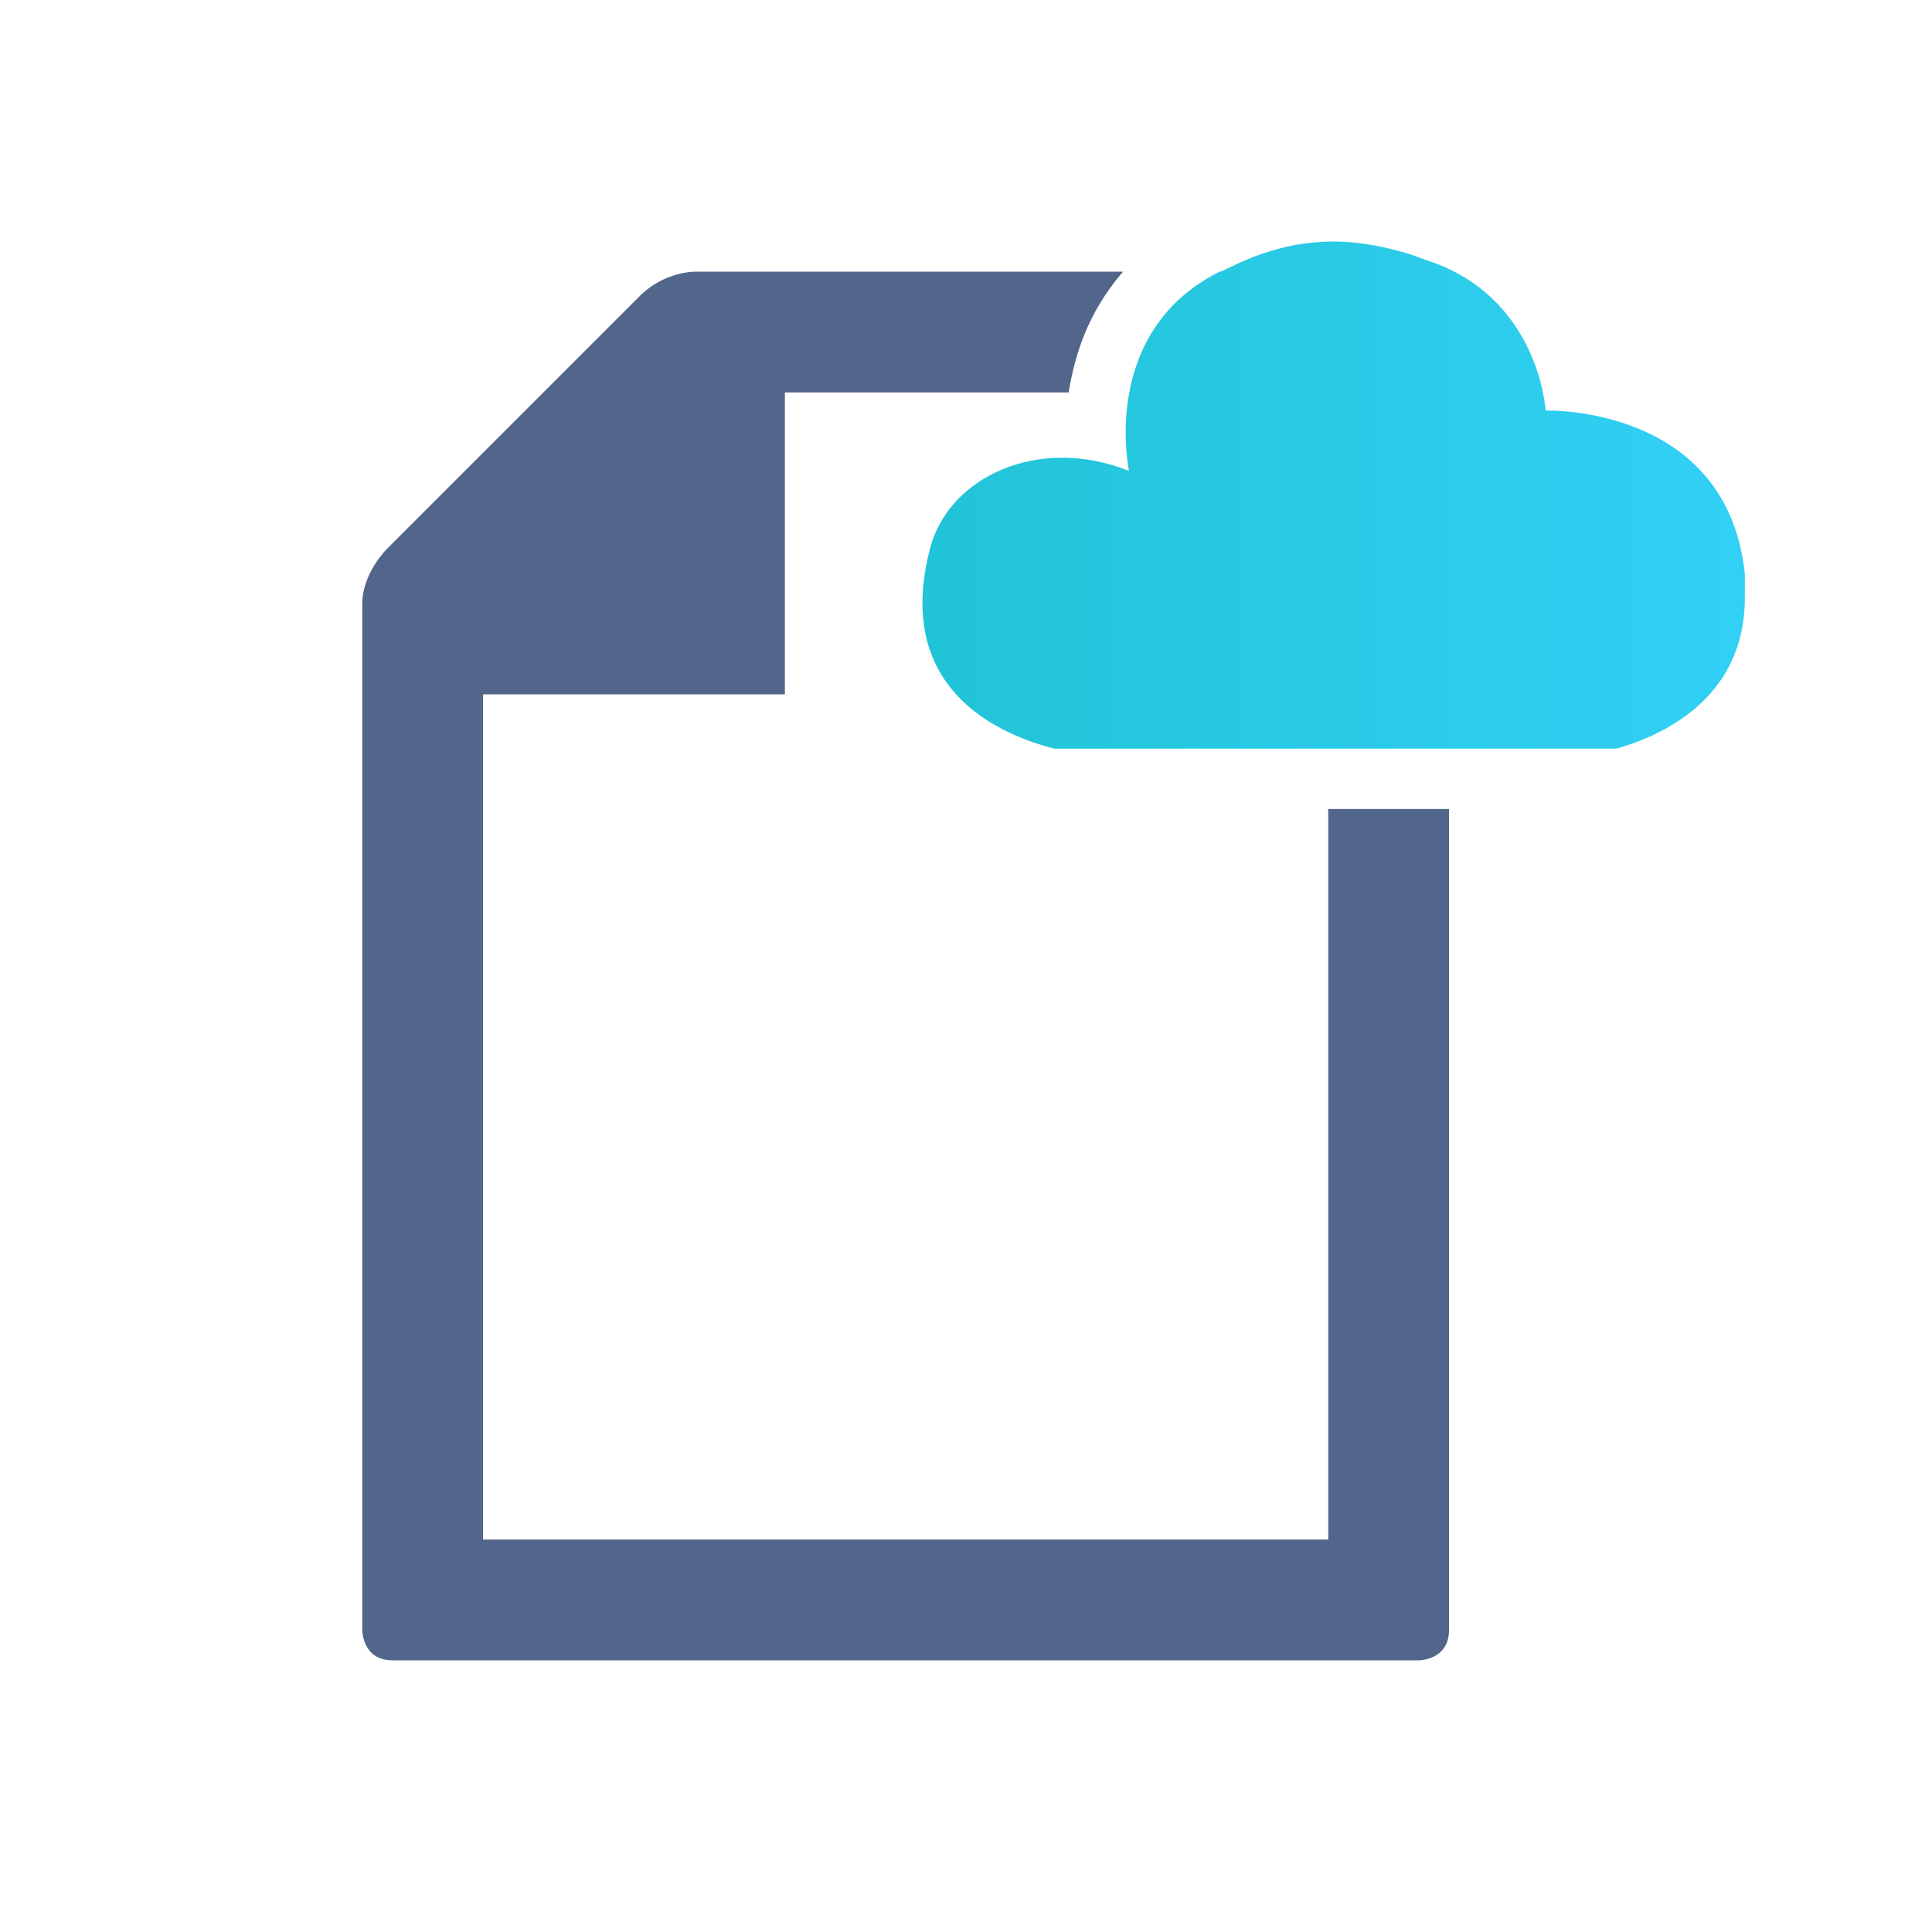
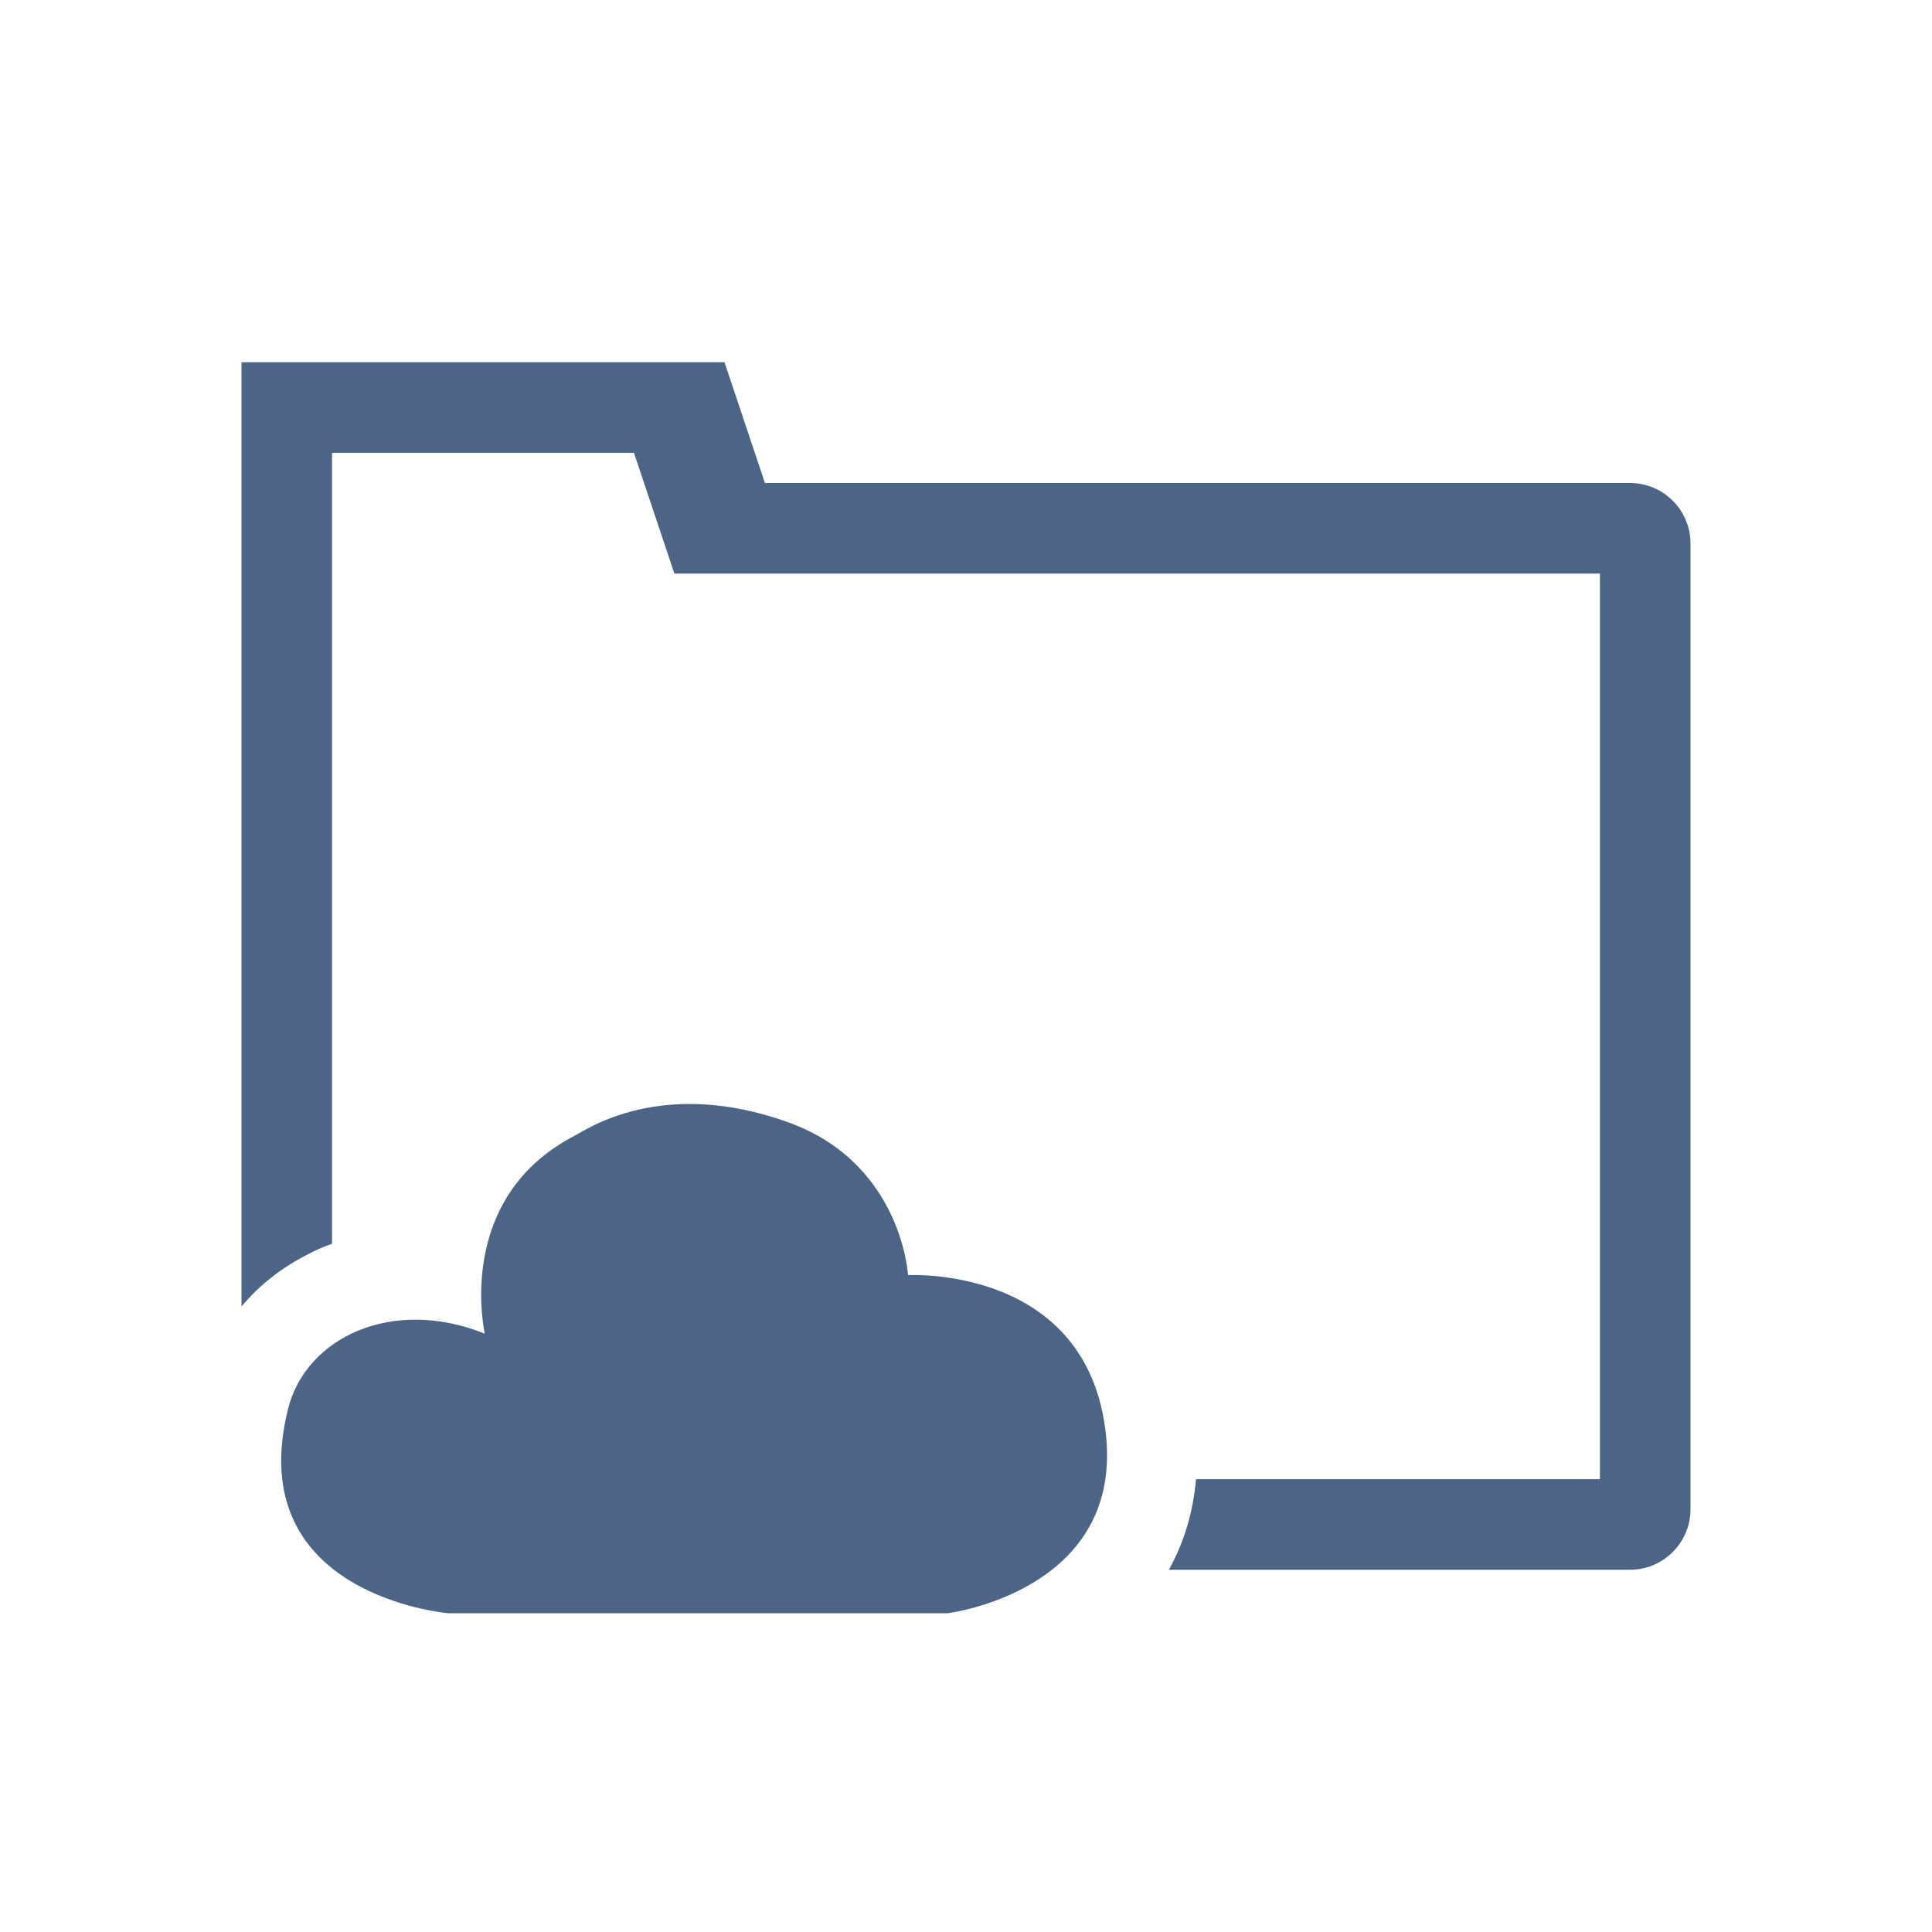
- <svg xmlns="http://www.w3.org/2000/svg" xmlns:xlink="http://www.w3.org/1999/xlink" version="1.1" id="Layer_1" x="0px" y="0px" width="32px" height="32px" viewBox="0 0 32 32" enable-background="new 0 0 32 32" xml:space="preserve">
+ <svg xmlns="http://www.w3.org/2000/svg" xmlns:xlink="http://www.w3.org/1999/xlink" version="1.1" id="Layer_1" x="0px" y="0px" viewBox="0 0 320 320" style="enable-background:new 0 0 320 320;" xml:space="preserve">
+   <style type="text/css">
+ 	.st0{clip-path:url(#SVGID_00000111175959172607463740000014282656031222854547_);fill:#4C6586;}
+ </style>
  <g>
-     <defs>
-       <rect id="SVGID_1_" x="6" y="4" width="23" height="23.5" />
-     </defs>
-     <clipPath id="SVGID_2_">
-       <use xlink:href="#SVGID_1_" overflow="visible" />
-     </clipPath>
-     <path clip-path="url(#SVGID_2_)" fill="#52658A" d="M18.6,4.5h-7.1c0,0-0.5,0-0.9,0.4L6.4,9.1C6.4,9.1,6,9.5,6,10v17   c0,0,0,0.5,0.5,0.5h17c0,0,0.5,0,0.5-0.5V13.4l-2,0v12.1H8v-14h5v-5h4.7C17.8,5.9,18,5.2,18.6,4.5" />
-   </g>
-   <g>
-     <defs>
-       <path id="SVGID_3_" d="M20.2,4.5c-2,1-1.5,3.3-1.5,3.3c-1.5-0.6-3,0.1-3.3,1.3c-0.8,3.1,2.6,3.4,2.6,3.4h8.3c0,0,2.6-0.3,2.6-2.6    V9.8c0-0.1,0-0.2,0-0.3c-0.3-2.8-3.3-2.7-3.3-2.7s-0.1-1.9-2-2.5C23.1,4.1,22.5,4,22.1,4C21,4,20.3,4.5,20.2,4.5" />
-     </defs>
-     <clipPath id="SVGID_4_">
-       <use xlink:href="#SVGID_3_" overflow="visible" />
-     </clipPath>
-     <linearGradient id="SVGID_5_" gradientUnits="userSpaceOnUse" x1="-260.014" y1="335.258" x2="-259.014" y2="335.258" gradientTransform="matrix(13.6757 0 0 -13.6757 3571.206 4593.123)">
-       <stop offset="0" style="stop-color:#21C4D7" />
-       <stop offset="1.983430e-02" style="stop-color:#21C4D7" />
-       <stop offset="1" style="stop-color:#32D0F6" />
-     </linearGradient>
-     <rect x="14.7" y="4" clip-path="url(#SVGID_4_)" fill="url(#SVGID_5_)" width="14.3" height="8.4" />
+     <g>
+       <defs>
+         <rect id="SVGID_1_" width="320" height="320" />
+       </defs>
+       <clipPath id="SVGID_00000073688397496892756550000010346370676684989314_">
+         <use xlink:href="#SVGID_1_" style="overflow:visible;" />
+       </clipPath>
+       <path style="clip-path:url(#SVGID_00000073688397496892756550000010346370676684989314_);fill:#4C6586;" d="M47.7,233.4    c-7.7,30.9,26.5,33.8,26.5,33.8H157c0,0,28.8-3.6,26.2-29.4c-2.9-28.3-32.8-26.6-32.8-26.6s-1-18.5-19.8-25.3    c-21.1-7.6-33.6,1.3-35.4,2.2c-20.1,10.4-14.9,32.8-14.9,32.8C64.9,214.7,50.6,221.6,47.7,233.4 M280,250V90c0-5.5-4.5-10-10-10    H126.7L120,60H40v30v126.4c2.9-3.5,6.6-6.4,10.9-8.6c1.3-0.7,2.7-1.3,4.1-1.8V105V75h50l6.7,20H265v150h-66.9    c-0.5,5.7-2.1,10.7-4.5,15H270C275.5,260,280,255.5,280,250" />
+     </g>
  </g>
</svg>
